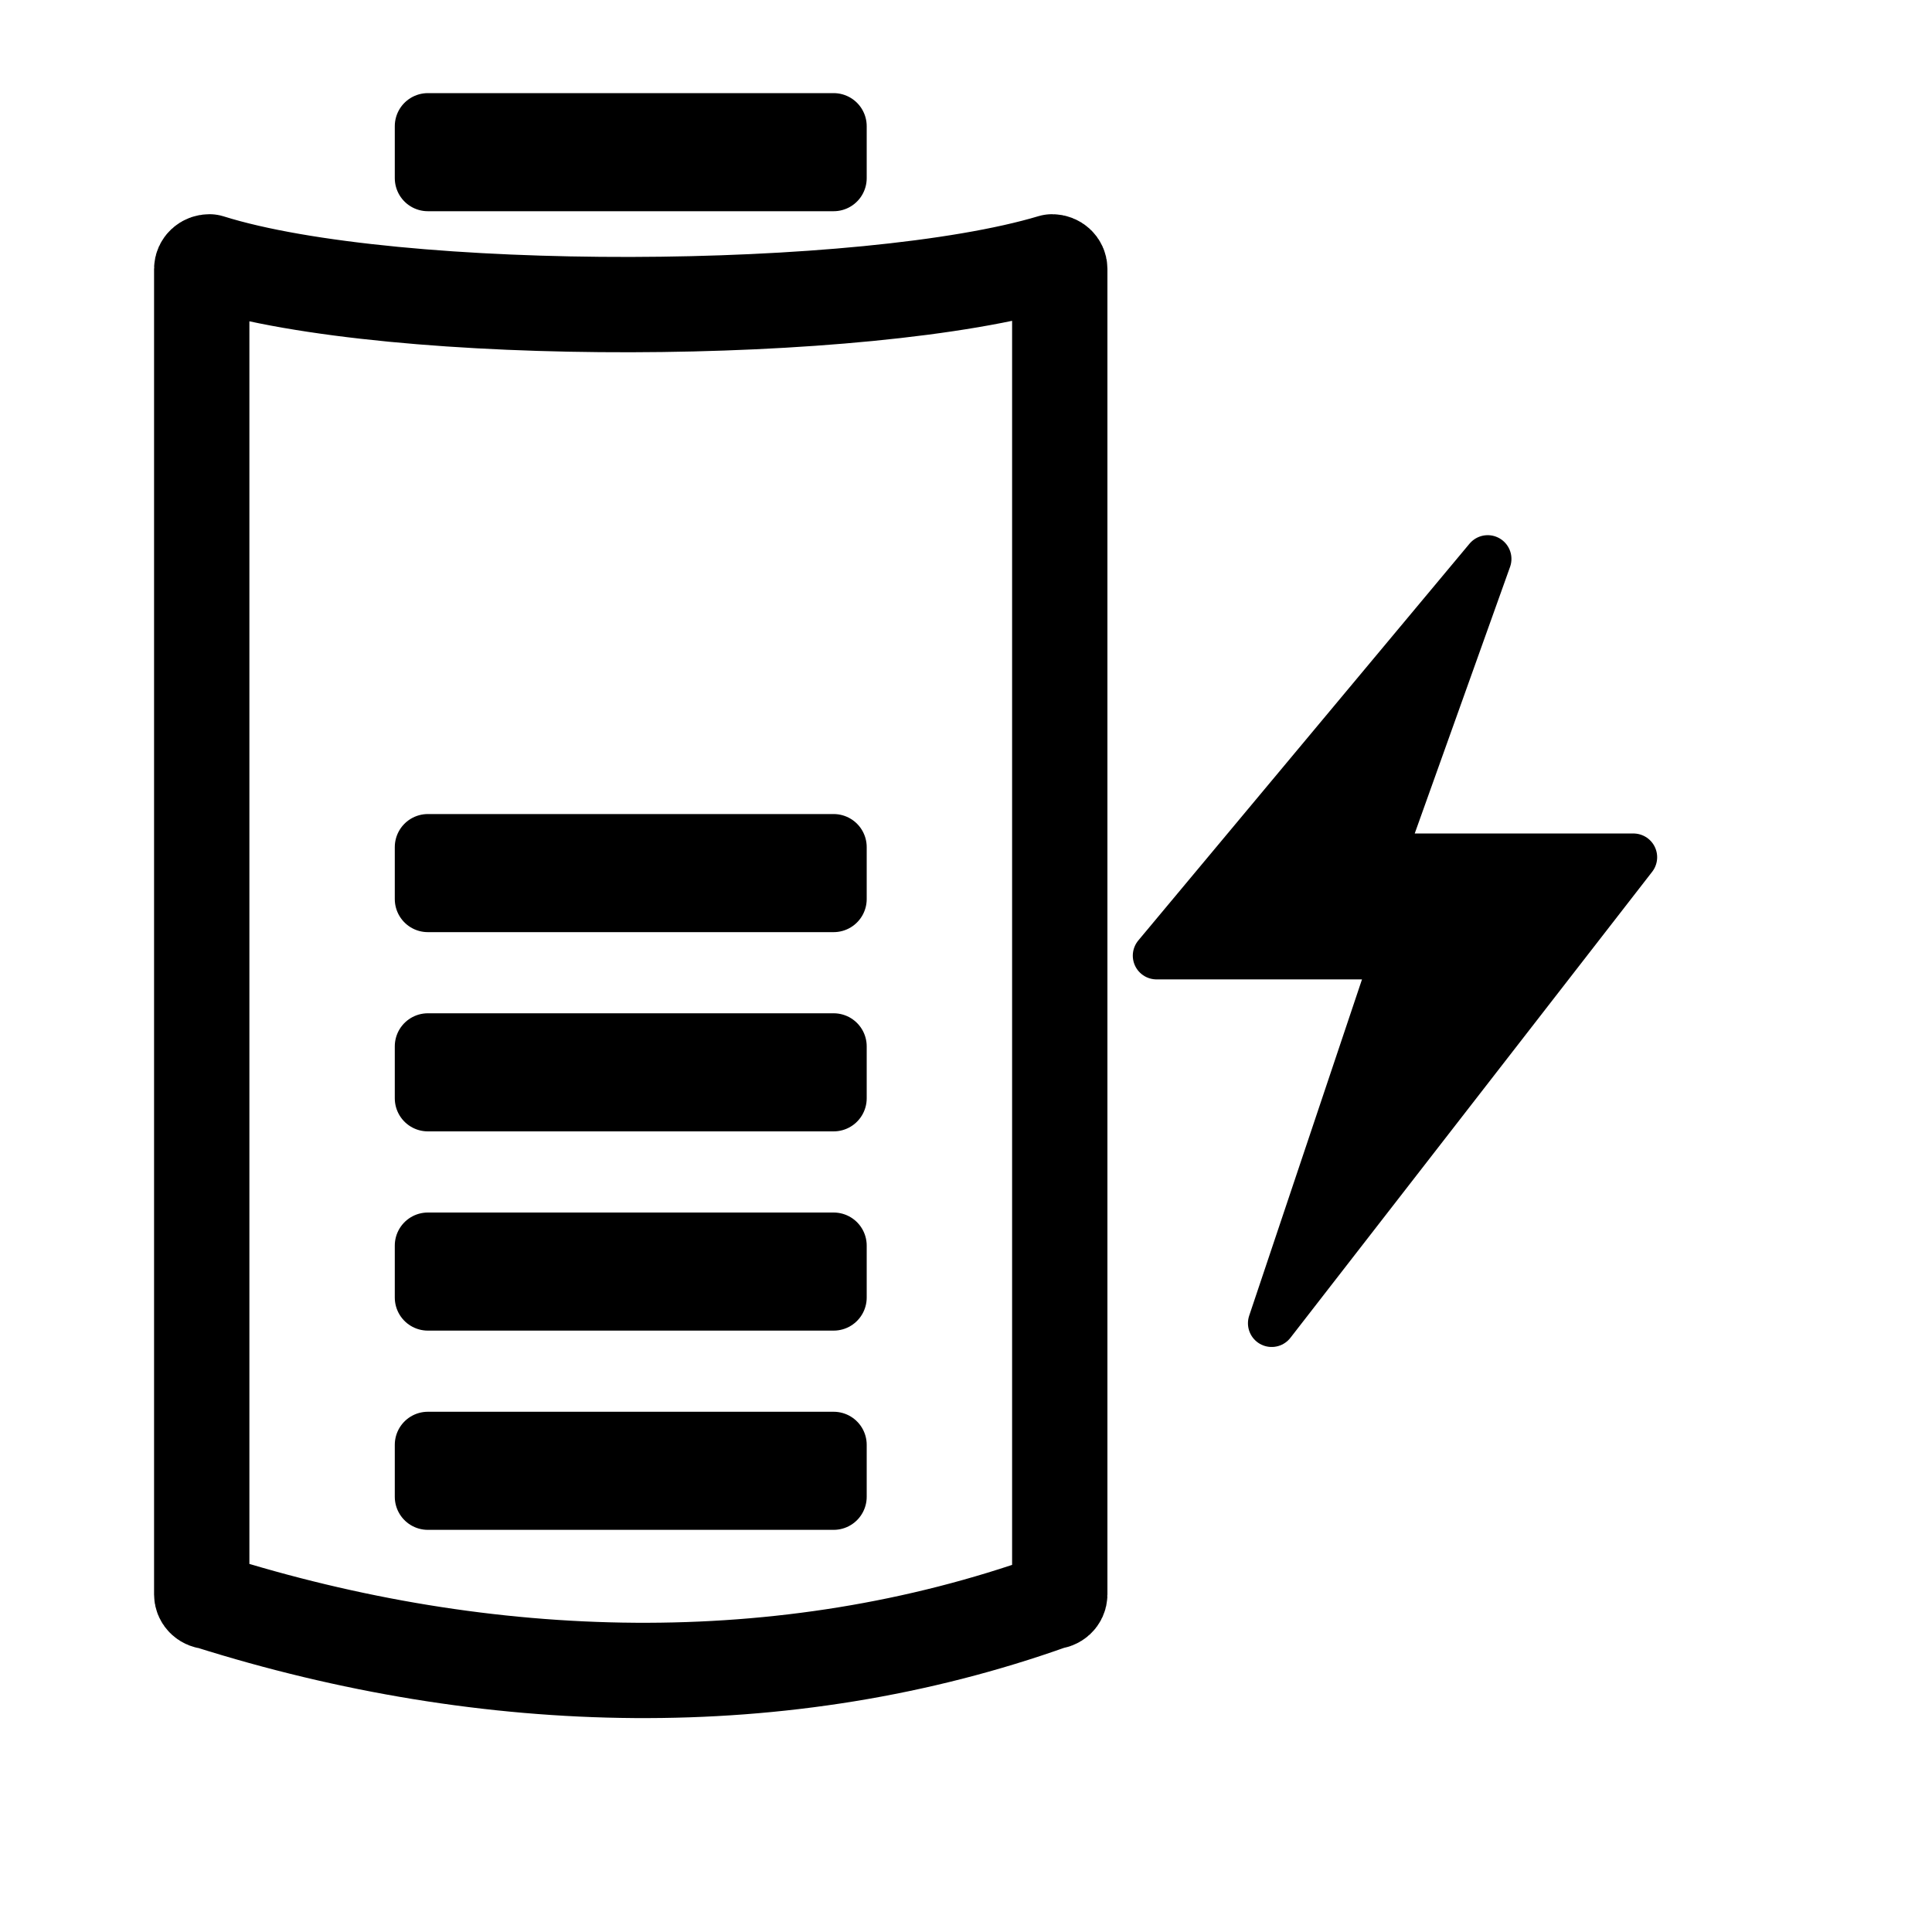
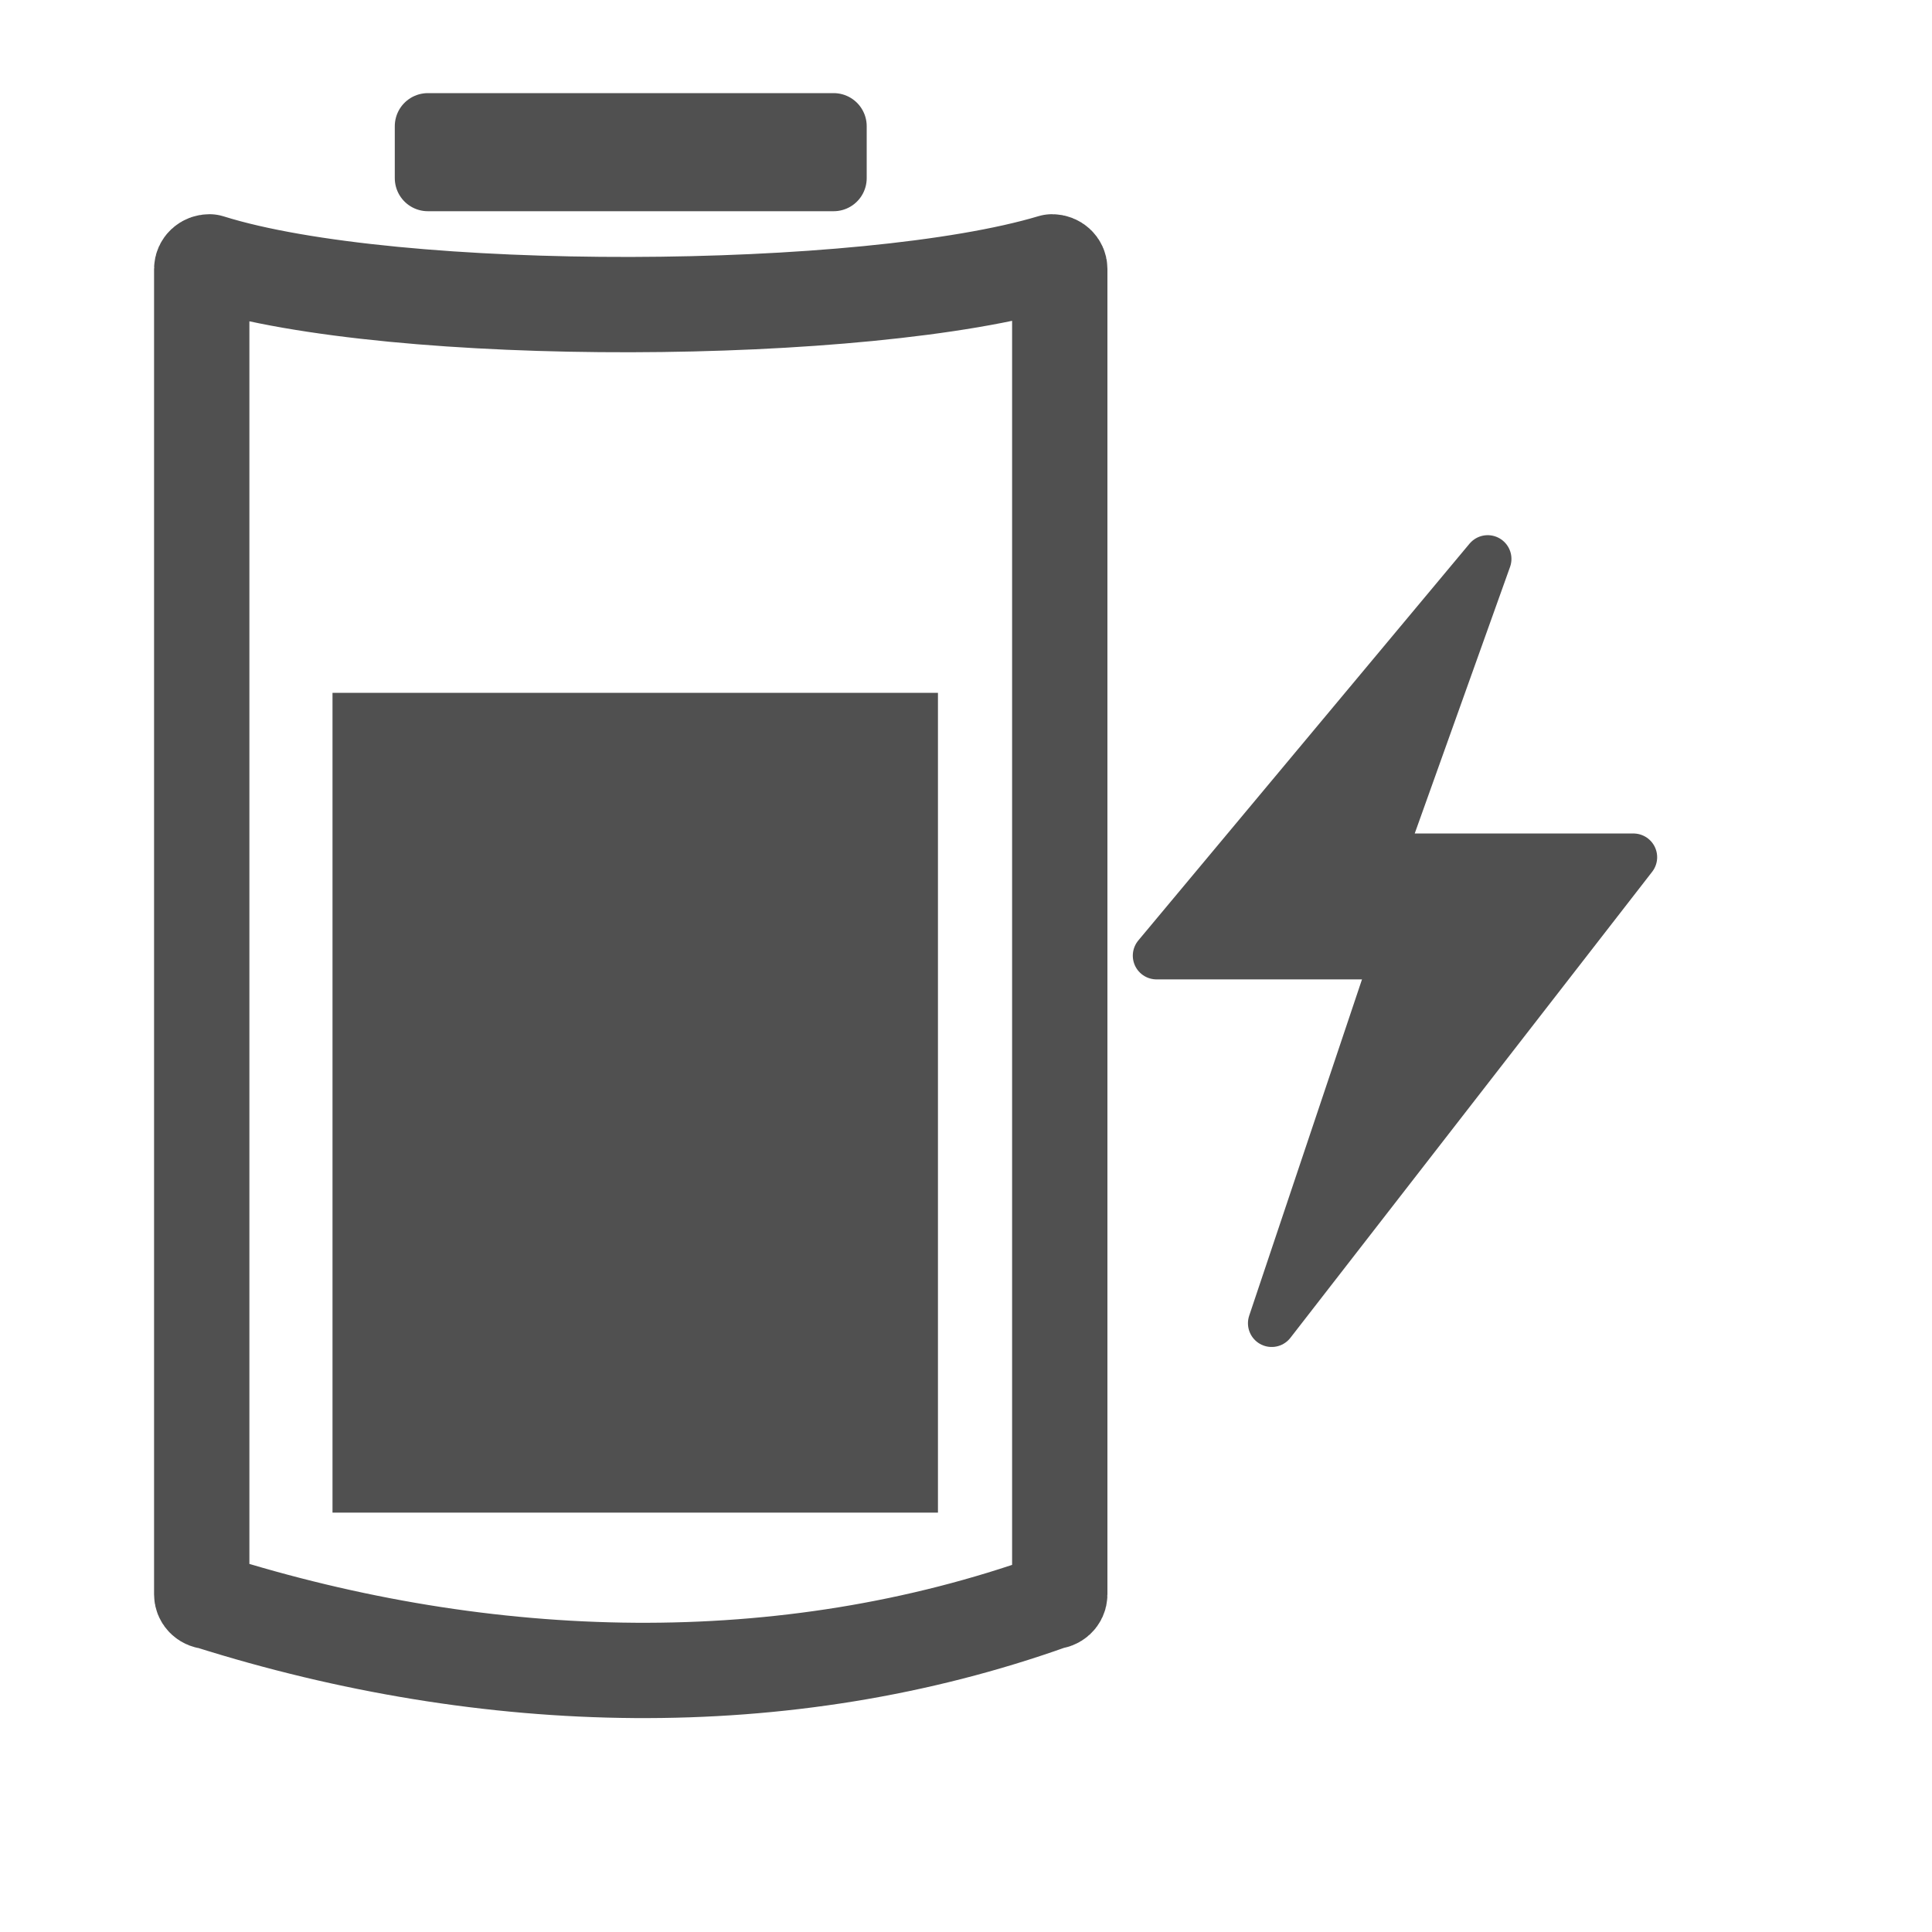
<svg xmlns="http://www.w3.org/2000/svg" xmlns:xlink="http://www.w3.org/1999/xlink" width="32pt" height="32pt" id="svg2" version="1.0">
  <defs id="defs4">
    <linearGradient id="linearGradient2180">
      <stop style="stop-color:#00fe00;stop-opacity:1;" offset="0" id="stop2182" />
      <stop style="stop-color:#00fe00;stop-opacity:0;" offset="1" id="stop2184" />
    </linearGradient>
    <linearGradient xlink:href="#linearGradient2180" id="linearGradient2186" x1="8.99" y1="20.855" x2="30.044" y2="20.855" gradientUnits="userSpaceOnUse" />
  </defs>
  <g id="layer1">
-     <g id="g1403">
-       <path id="rect1307" d="M 4.626,5.783 C 8.726,7.07 19.133,7.013 23.233,5.783 C 23.328,5.783 23.404,5.853 23.404,5.94 L 23.404,35.211 C 23.404,35.299 23.328,35.369 23.233,35.369 C 17.315,37.484 10.772,37.309 4.626,35.369 C 4.531,35.369 4.455,35.299 4.455,35.211 L 4.455,5.94 C 4.455,5.853 4.531,5.783 4.626,5.783 z " style="fill:none;fill-opacity:1;fill-rule:evenodd;stroke:#000000;stroke-width:2.105;stroke-linecap:butt;stroke-linejoin:round;stroke-miterlimit:4.6;stroke-opacity:1" />
-       <rect y="2.787" x="9.449" height="1.147" width="8.961" id="rect2184" style="fill:#000000;fill-opacity:1;stroke:#000000;stroke-width:1.461;stroke-linejoin:round;stroke-miterlimit:4;stroke-dasharray:none;stroke-opacity:1" />
-       <rect y="23.108" x="9.449" height="1.147" width="8.961" id="rect1313" style="fill:#000000;fill-opacity:1;stroke:#000000;stroke-width:1.461;stroke-linejoin:round;stroke-miterlimit:4;stroke-dasharray:none;stroke-opacity:1" />
-       <rect y="27.508" x="9.449" height="1.147" width="8.961" id="rect1315" style="fill:#000000;fill-opacity:1;stroke:#000000;stroke-width:1.461;stroke-linejoin:round;stroke-miterlimit:4;stroke-dasharray:none;stroke-opacity:1" />
-       <rect y="31.908" x="9.449" height="1.147" width="8.961" id="rect1317" style="fill:#000000;fill-opacity:1;stroke:#000000;stroke-width:1.461;stroke-linejoin:round;stroke-miterlimit:4;stroke-dasharray:none;stroke-opacity:1" />
-       <rect y="18.708" x="9.449" height="1.147" width="8.961" id="rect1319" style="fill:#000000;fill-opacity:1;stroke:#000000;stroke-width:1.461;stroke-linejoin:round;stroke-miterlimit:4;stroke-dasharray:none;stroke-opacity:1" />
-       <path style="color:#000000;fill:#000000;fill-opacity:1;fill-rule:nonzero;stroke:#000000;stroke-width:1.048;stroke-linecap:butt;stroke-linejoin:round;marker:none;marker-start:none;marker-mid:none;marker-end:none;stroke-miterlimit:10;stroke-dasharray:none;stroke-dashoffset:0;stroke-opacity:1;visibility:visible;display:block;overflow:visible" d="M 32.855,12.343 L 25.541,21.105 L 30.807,21.105 L 28.084,29.223 L 36.073,18.931 L 30.499,18.931 L 32.855,12.343 z " id="path3914" />
-     </g>
+     <path style="fill:none;fill-opacity:1;fill-rule:evenodd;stroke:#505050;stroke-width:2.105;stroke-linecap:butt;stroke-linejoin:round;stroke-miterlimit:4.6;stroke-opacity:1" d="M 4.626,5.783 C 8.726,7.07 19.133,7.013 23.233,5.783 C 23.328,5.783 23.404,5.853 23.404,5.94 L 23.404,35.211 C 23.404,35.299 23.328,35.369 23.233,35.369 C 17.315,37.484 10.772,37.309 4.626,35.369 C 4.531,35.369 4.455,35.299 4.455,35.211 L 4.455,5.94 C 4.455,5.853 4.531,5.783 4.626,5.783 z " id="rect1307" />
+     <rect style="fill:#505050;fill-opacity:1;stroke:#505050;stroke-width:1.461;stroke-linejoin:round;stroke-miterlimit:4;stroke-dasharray:none;stroke-opacity:1" id="rect2184" width="8.961" height="1.147" x="9.449" y="2.787" />
+     <path id="path3914" d="M 32.855,12.343 L 25.541,21.105 L 30.807,21.105 L 28.084,29.223 L 36.073,18.931 L 30.499,18.931 L 32.855,12.343 z " style="color:#000000;fill:#505050;fill-opacity:1;fill-rule:nonzero;stroke:#505050;stroke-width:1.048;stroke-linecap:butt;stroke-linejoin:round;marker:none;marker-start:none;marker-mid:none;marker-end:none;stroke-miterlimit:10;stroke-dasharray:none;stroke-dashoffset:0;stroke-opacity:1;visibility:visible;display:block;overflow:visible" />
+     <rect style="fill:#505050;fill-opacity:1;fill-rule:evenodd;stroke:#505050;stroke-width:1.618;stroke-linecap:round;stroke-linejoin:miter;stroke-miterlimit:4;stroke-dasharray:none;stroke-opacity:1" id="rect1339" width="11.753" height="16.486" x="8.152" y="16.11" />
  </g>
</svg>
